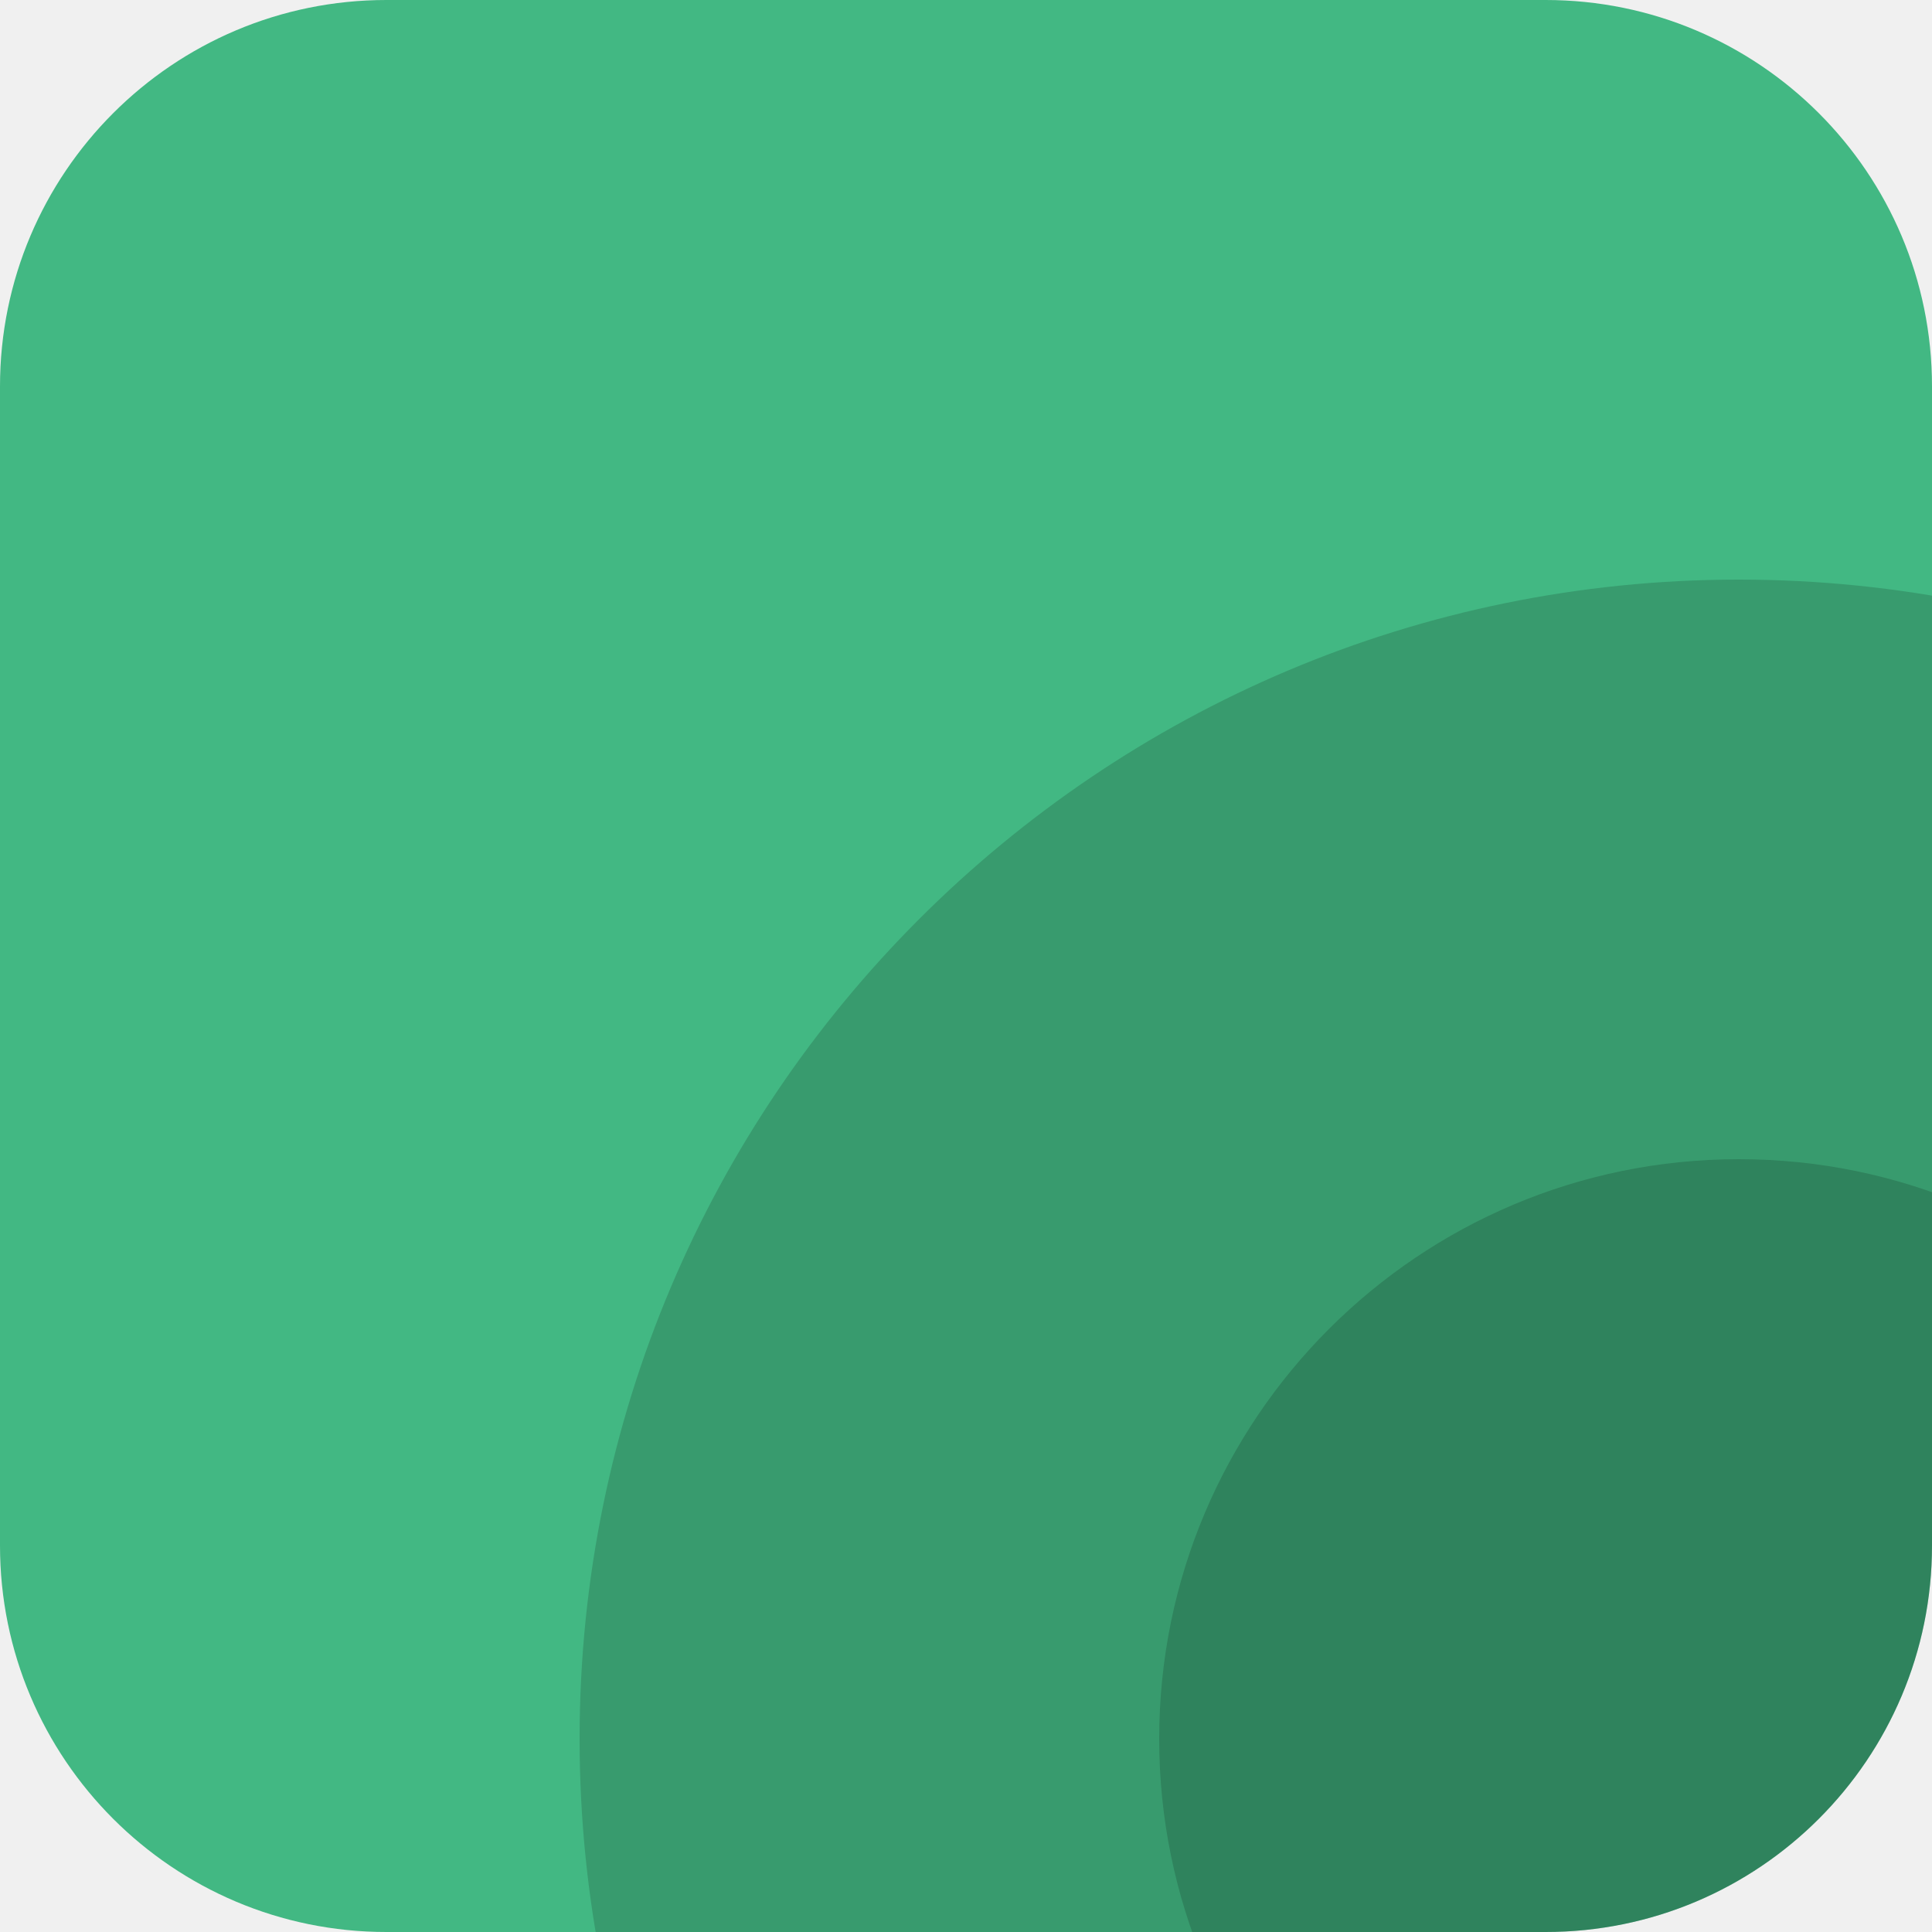
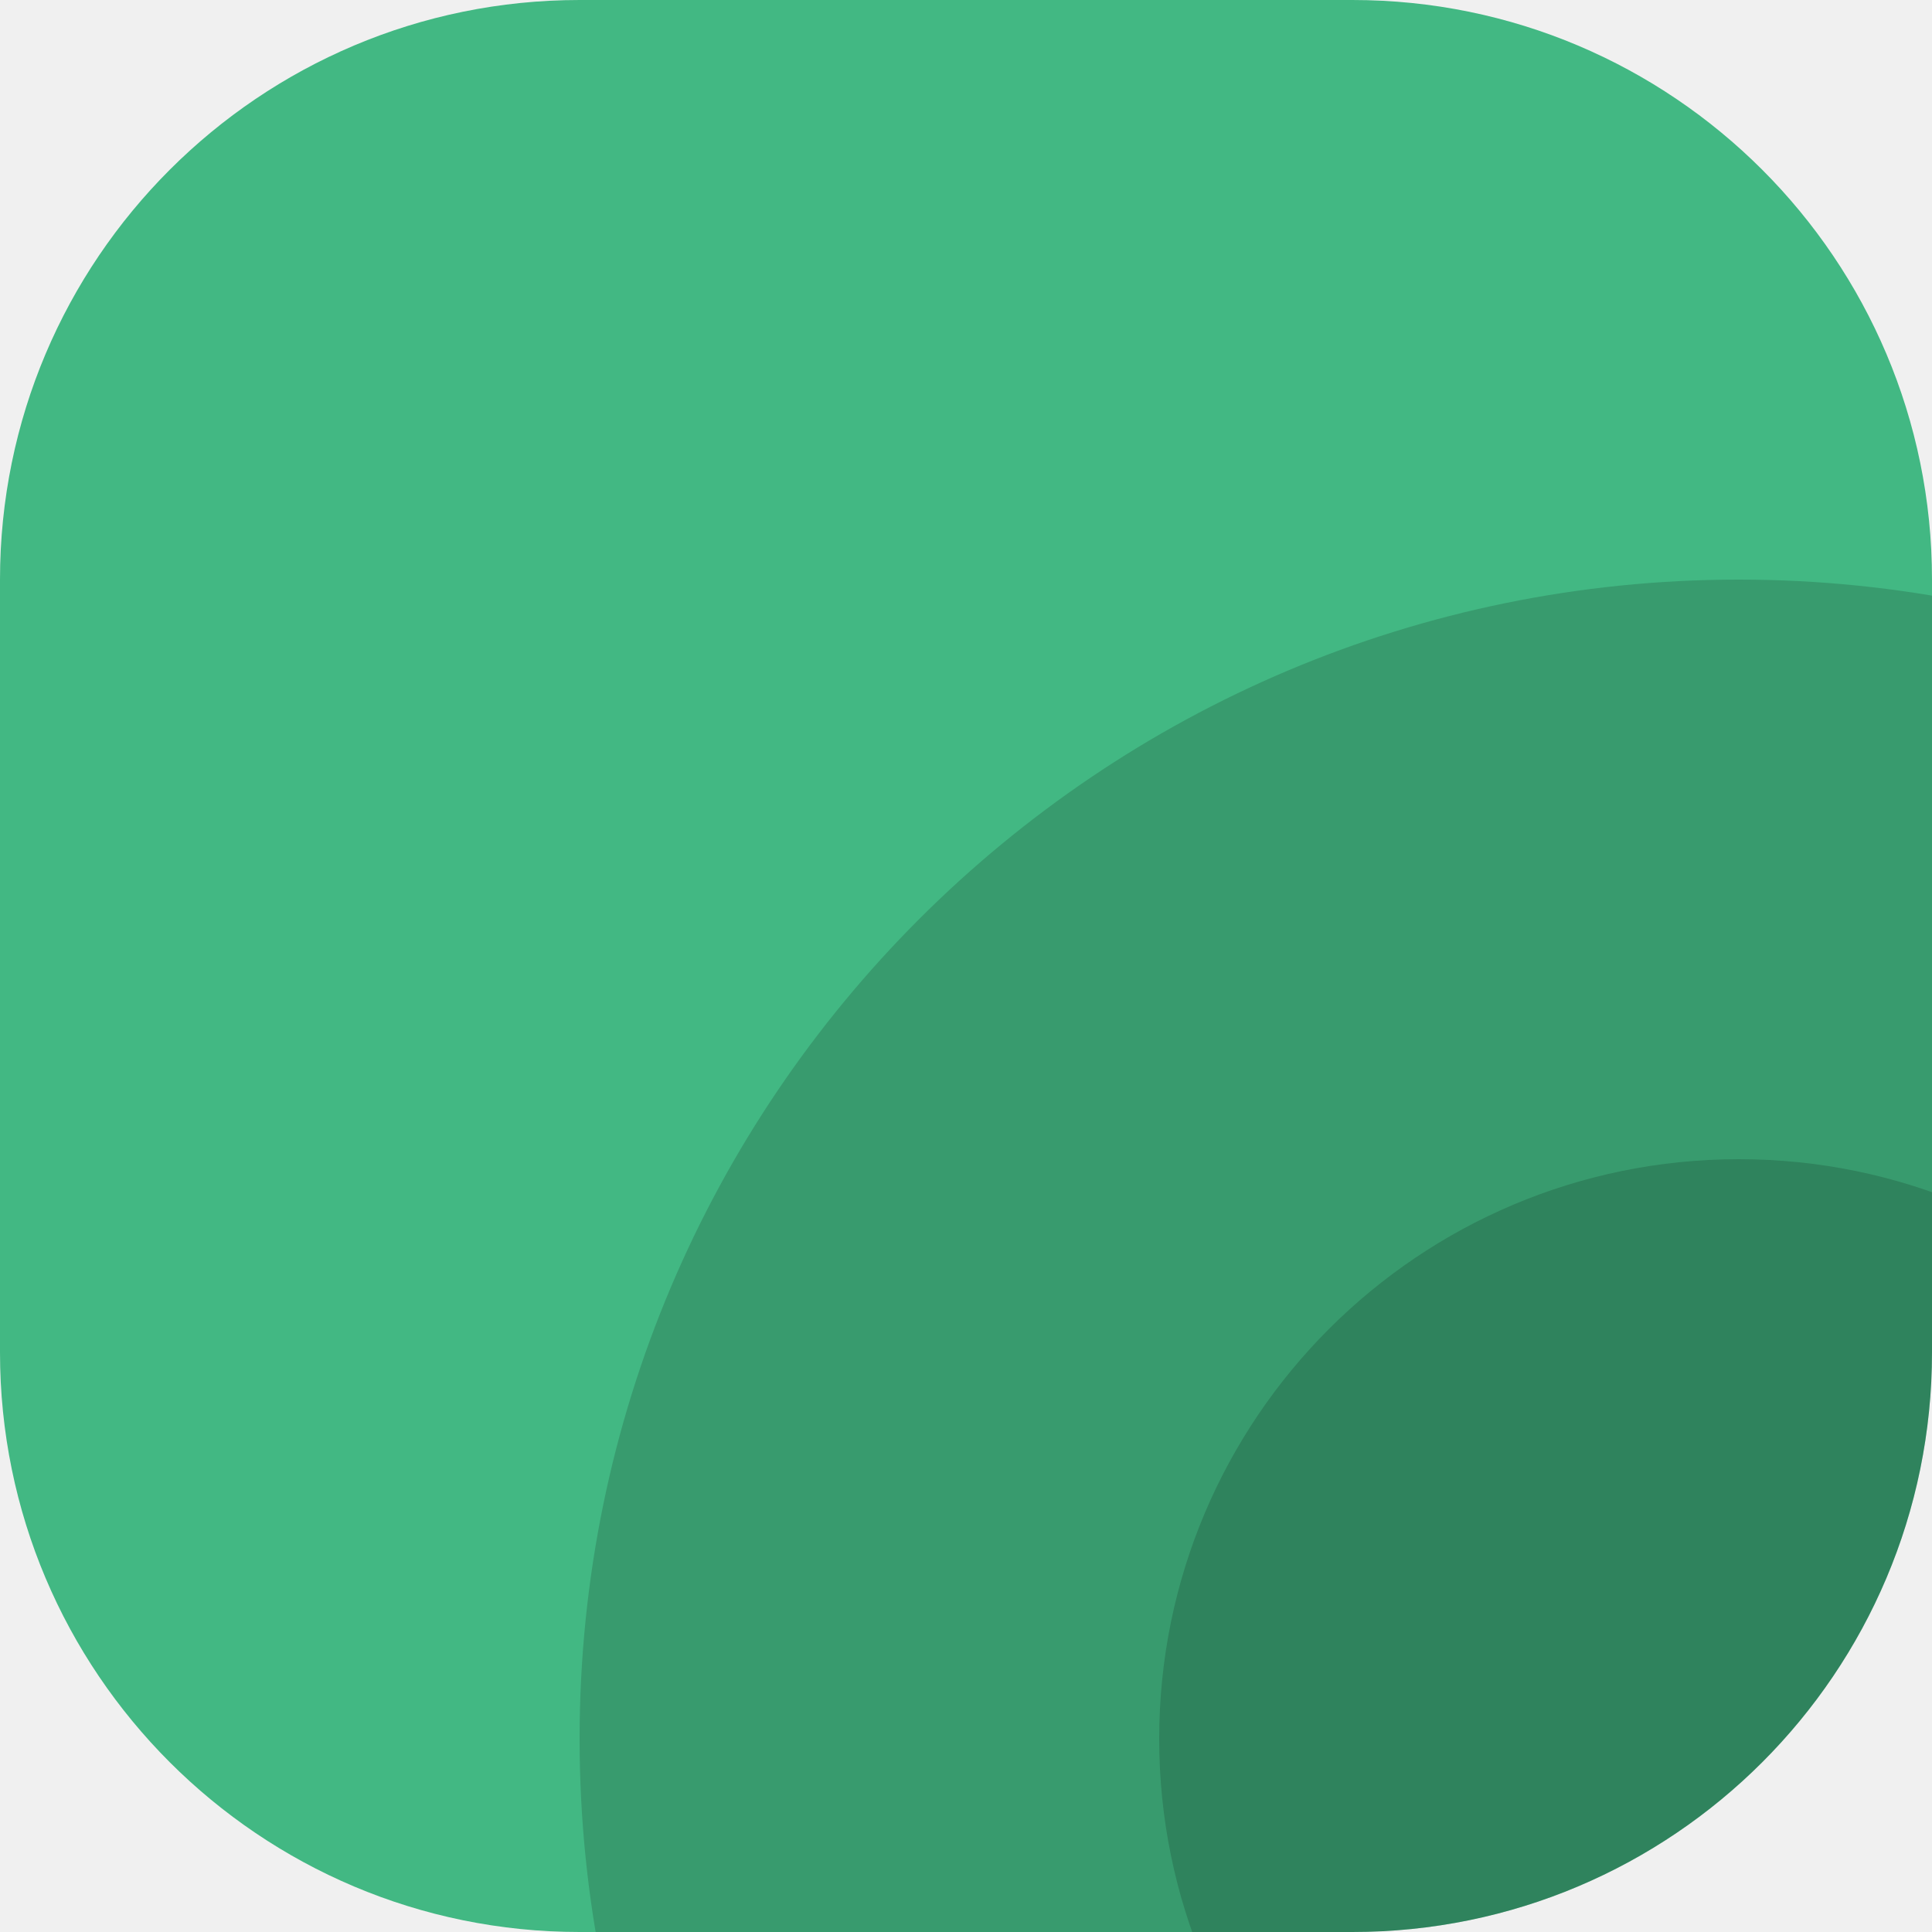
<svg xmlns="http://www.w3.org/2000/svg" xmlns:xlink="http://www.w3.org/1999/xlink" width="40px" height="40px" viewBox="0 0 40 40" version="1.1">
  <defs>
-     <rect id="path-1" x="0" y="0" width="40" height="40" rx="8" />
+     <rect id="path-1" x="0" y="0" width="40" height="40" rx="12" />
  </defs>
  <g id="launcher" stroke="none" stroke-width="1" fill="none" fill-rule="evenodd">
    <g>
      <mask id="mask-2" fill="white">
        <use xlink:href="#path-1" />
      </mask>
      <use id="Mask" fill="#42B883" fill-rule="nonzero" xlink:href="#path-1" />
      <circle id="oval-lg" fill-opacity="0.16" fill="#000000" fill-rule="nonzero" mask="url(#mask-2)" cx="36" cy="36" r="24" />
      <circle id="oval-sm" fill-opacity="0.16" fill="#000000" fill-rule="nonzero" mask="url(#mask-2)" cx="36" cy="36" r="12" />
    </g>
  </g>
</svg>
